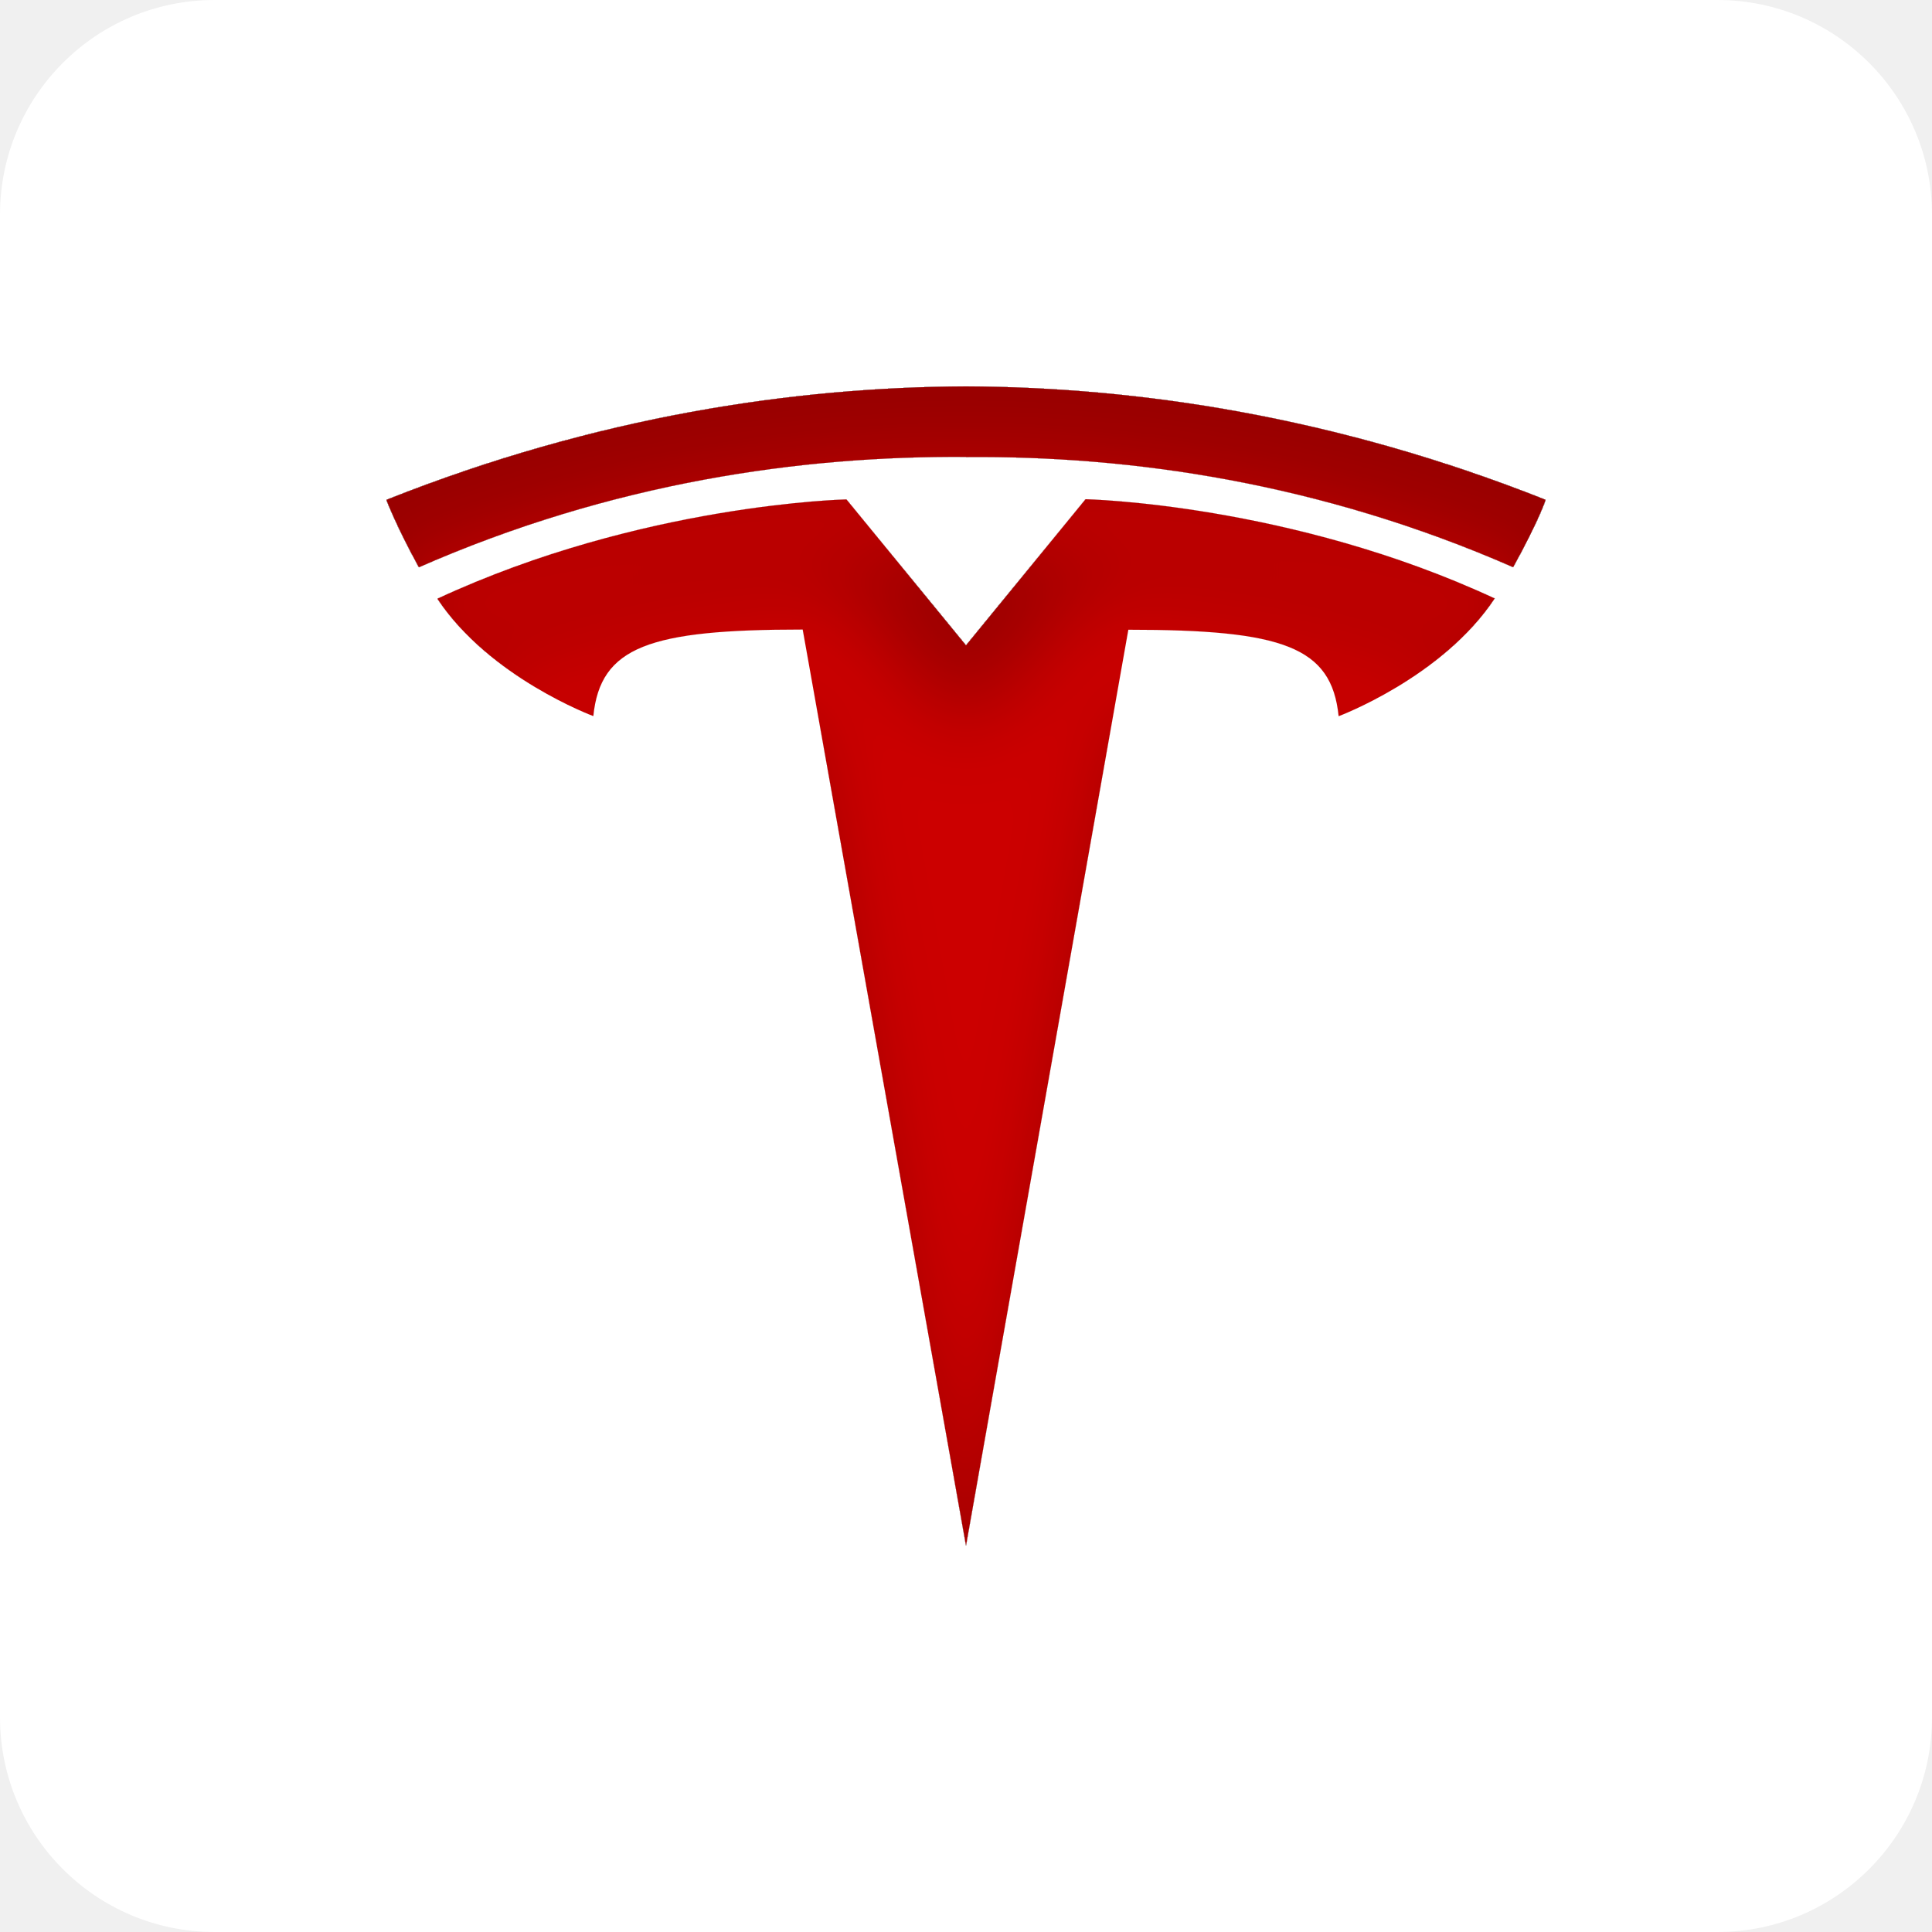
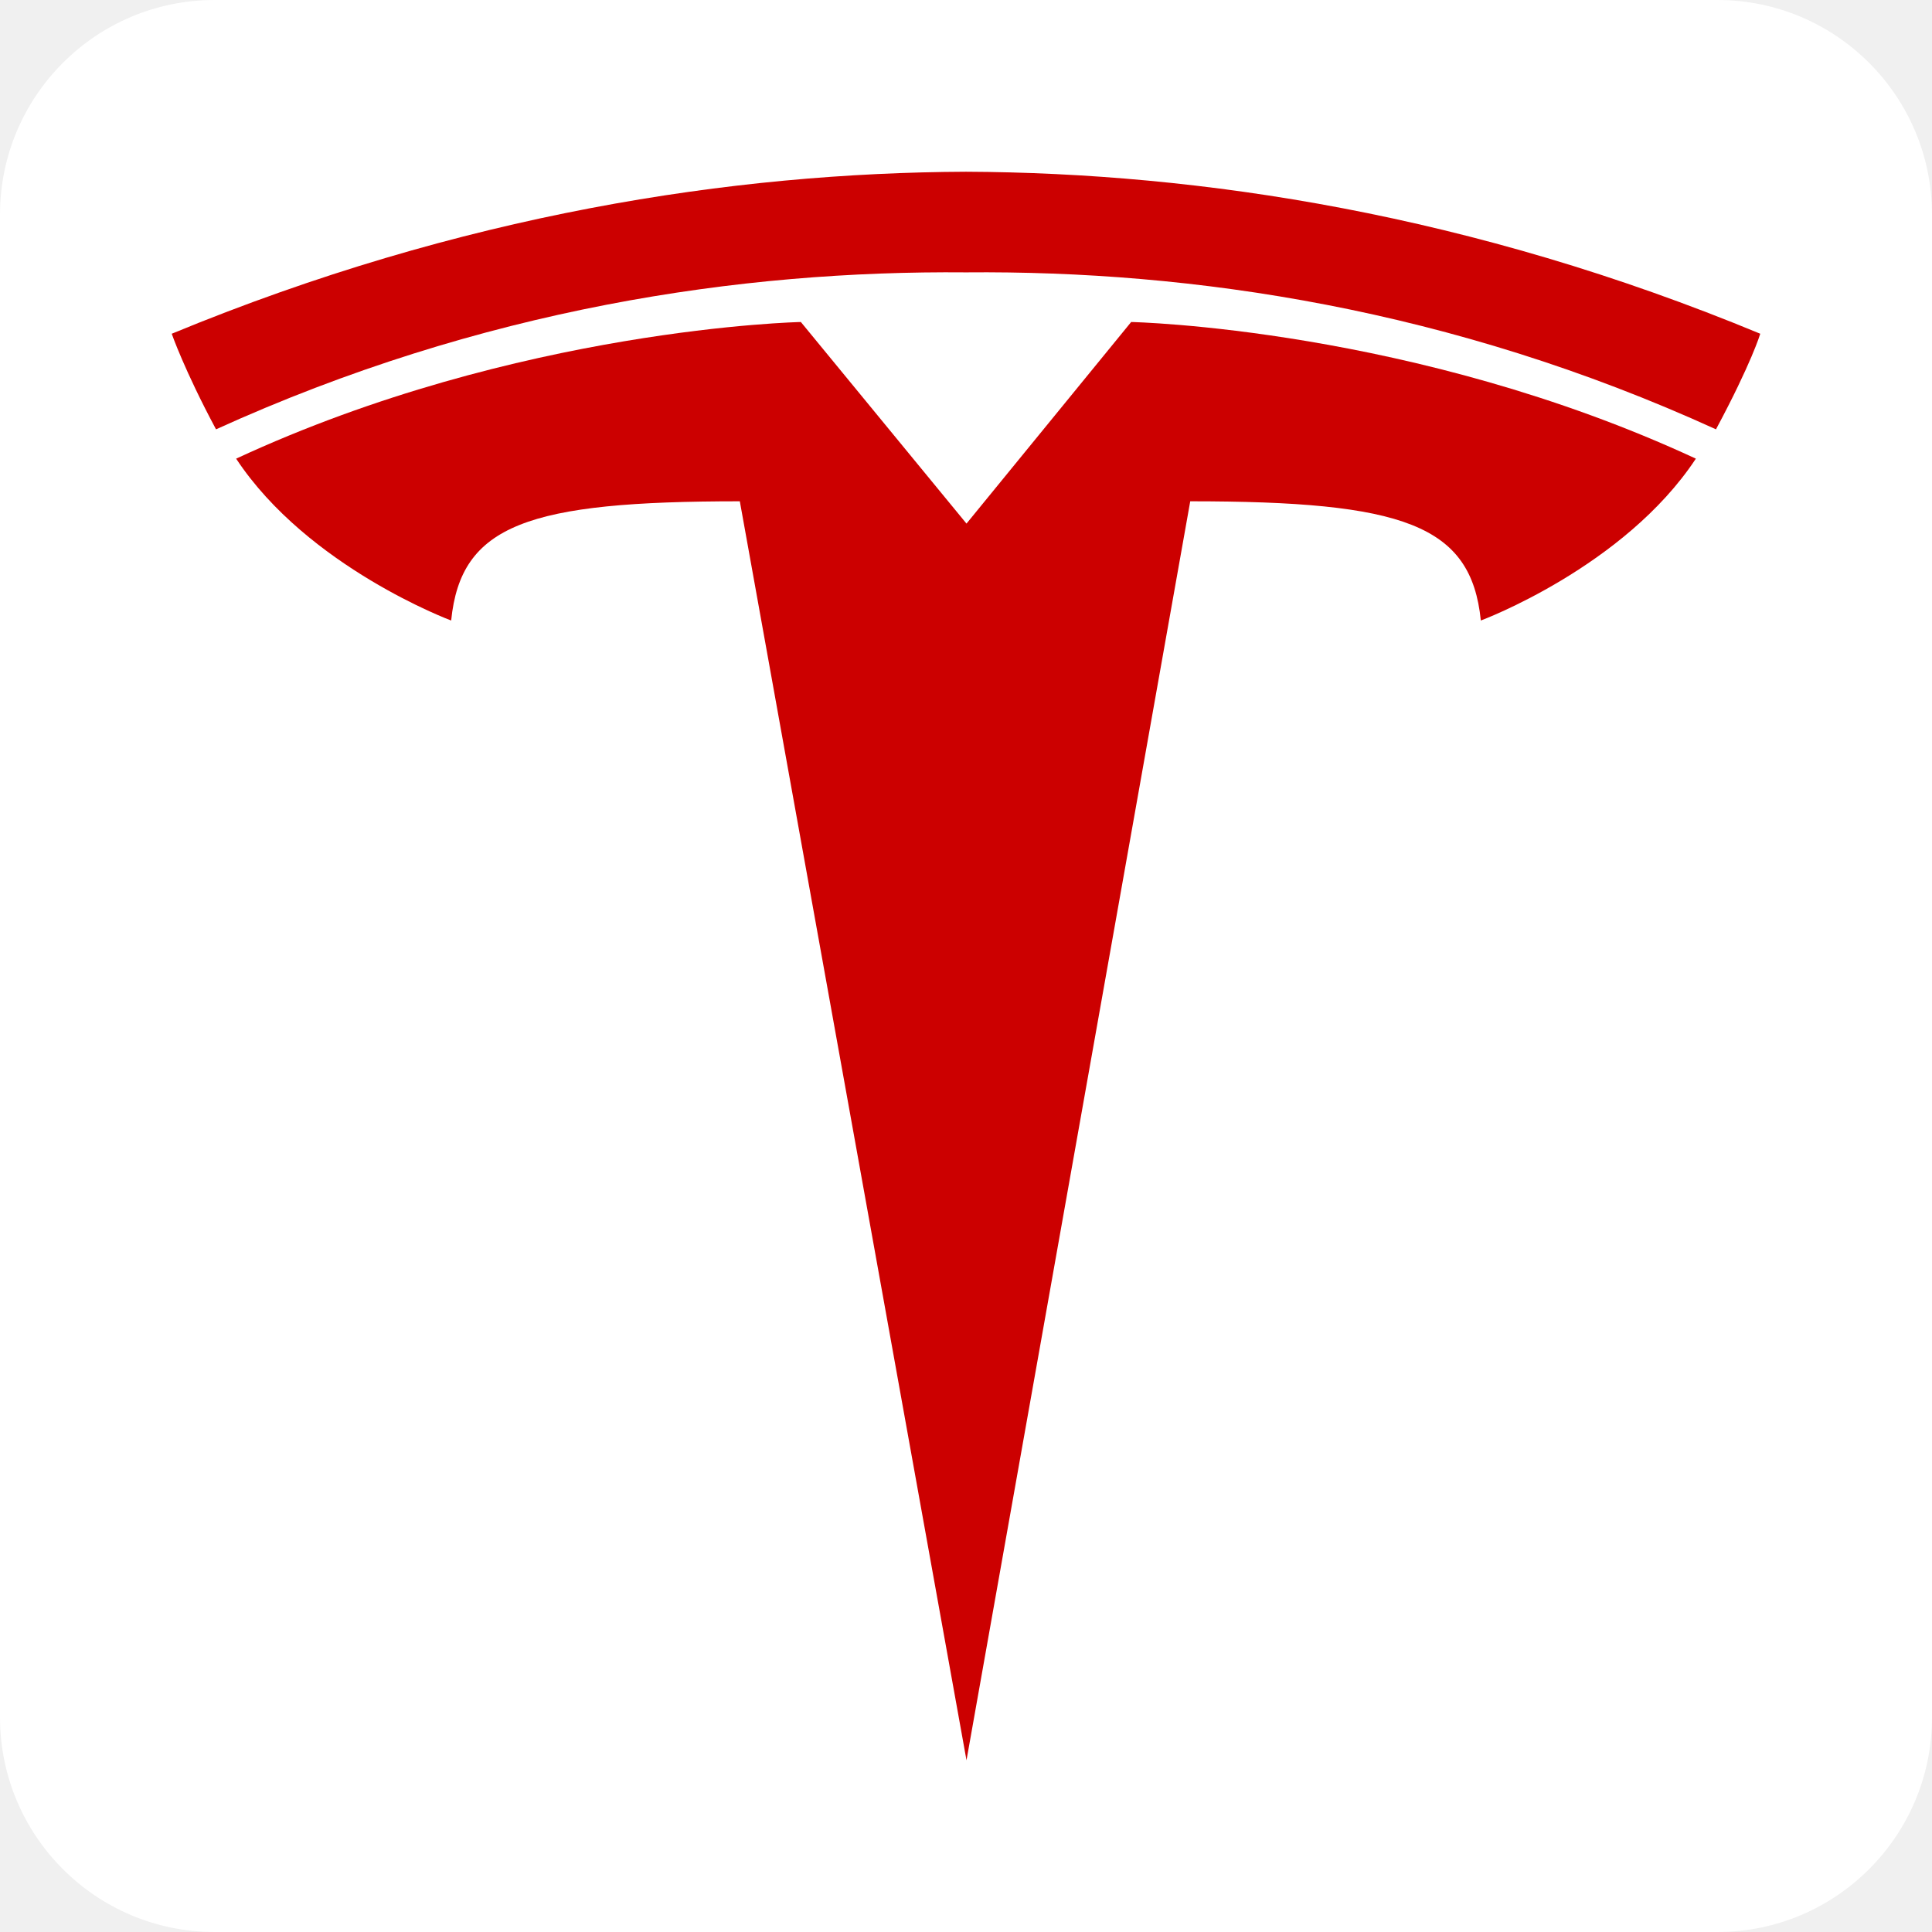
<svg xmlns="http://www.w3.org/2000/svg" width="90" height="90" viewBox="0 0 90 90" fill="none">
  <rect width="90" height="90" rx="10" fill="white" />
-   <g filter="url(#filter0_i_319_2047)">
-     <path d="M45 30.064L50.569 23.256C50.569 23.256 60.12 23.459 69.629 27.878C67.194 31.558 62.359 33.363 62.359 33.363C62.03 30.125 59.762 29.335 52.562 29.335L45 72L37.393 29.326C30.238 29.326 27.97 30.123 27.639 33.358C27.639 33.358 22.811 31.57 20.374 27.891C29.88 23.47 39.431 23.265 39.431 23.265L45 30.064L44.991 30.069H45V30.064ZM45 21.292C52.684 21.224 61.483 22.48 70.488 26.422C71.692 24.244 72 23.283 72 23.283C62.156 19.377 52.938 18.034 45 18C37.062 18.034 27.844 19.372 18 23.285C18 23.285 18.439 24.466 19.512 26.426C28.517 22.475 37.316 21.229 45 21.285V21.292Z" fill="#CC0000" />
-   </g>
-   <defs>
-     <filter id="filter0_i_319_2047" x="18" y="18" width="54" height="58" filterUnits="userSpaceOnUse" color-interpolation-filters="sRGB">
-       <feFlood flood-opacity="0" result="BackgroundImageFix" />
-       <feBlend mode="normal" in="SourceGraphic" in2="BackgroundImageFix" result="shape" />
-       <feColorMatrix in="SourceAlpha" type="matrix" values="0 0 0 0 0 0 0 0 0 0 0 0 0 0 0 0 0 0 127 0" result="hardAlpha" />
-       <feOffset dy="4" />
-       <feGaussianBlur stdDeviation="2" />
-       <feComposite in2="hardAlpha" operator="arithmetic" k2="-1" k3="1" />
-       <feColorMatrix type="matrix" values="0 0 0 0 0 0 0 0 0 0 0 0 0 0 0 0 0 0 0.25 0" />
-       <feBlend mode="normal" in2="shape" result="effect1_innerShadow_319_2047" />
-     </filter>
-   </defs>
+   <path d="M45.023 82L55.446 23.352C65.373 23.352 68.531 24.436 68.983 28.906C68.983 28.906 75.661 26.422 79 21.366C65.869 15.271 52.694 15 52.694 15L45.023 24.391L37.307 15C37.307 15 24.131 15.271 11 21.366C14.339 26.422 21.017 28.906 21.017 28.906C21.468 24.436 24.582 23.352 34.464 23.352L45.023 82H45.023Z" fill="#CC0000" />
+   <path d="M45 12.688C55.539 12.594 67.604 14.375 79.937 20C81.596 16.906 82 15.547 82 15.547C68.546 9.969 55.898 8.047 45 8C34.147 8.047 21.499 9.969 8 15.547C8 15.547 8.583 17.234 10.063 20C22.441 14.375 34.505 12.594 45 12.688Z" fill="#CC0000" />
</svg>
